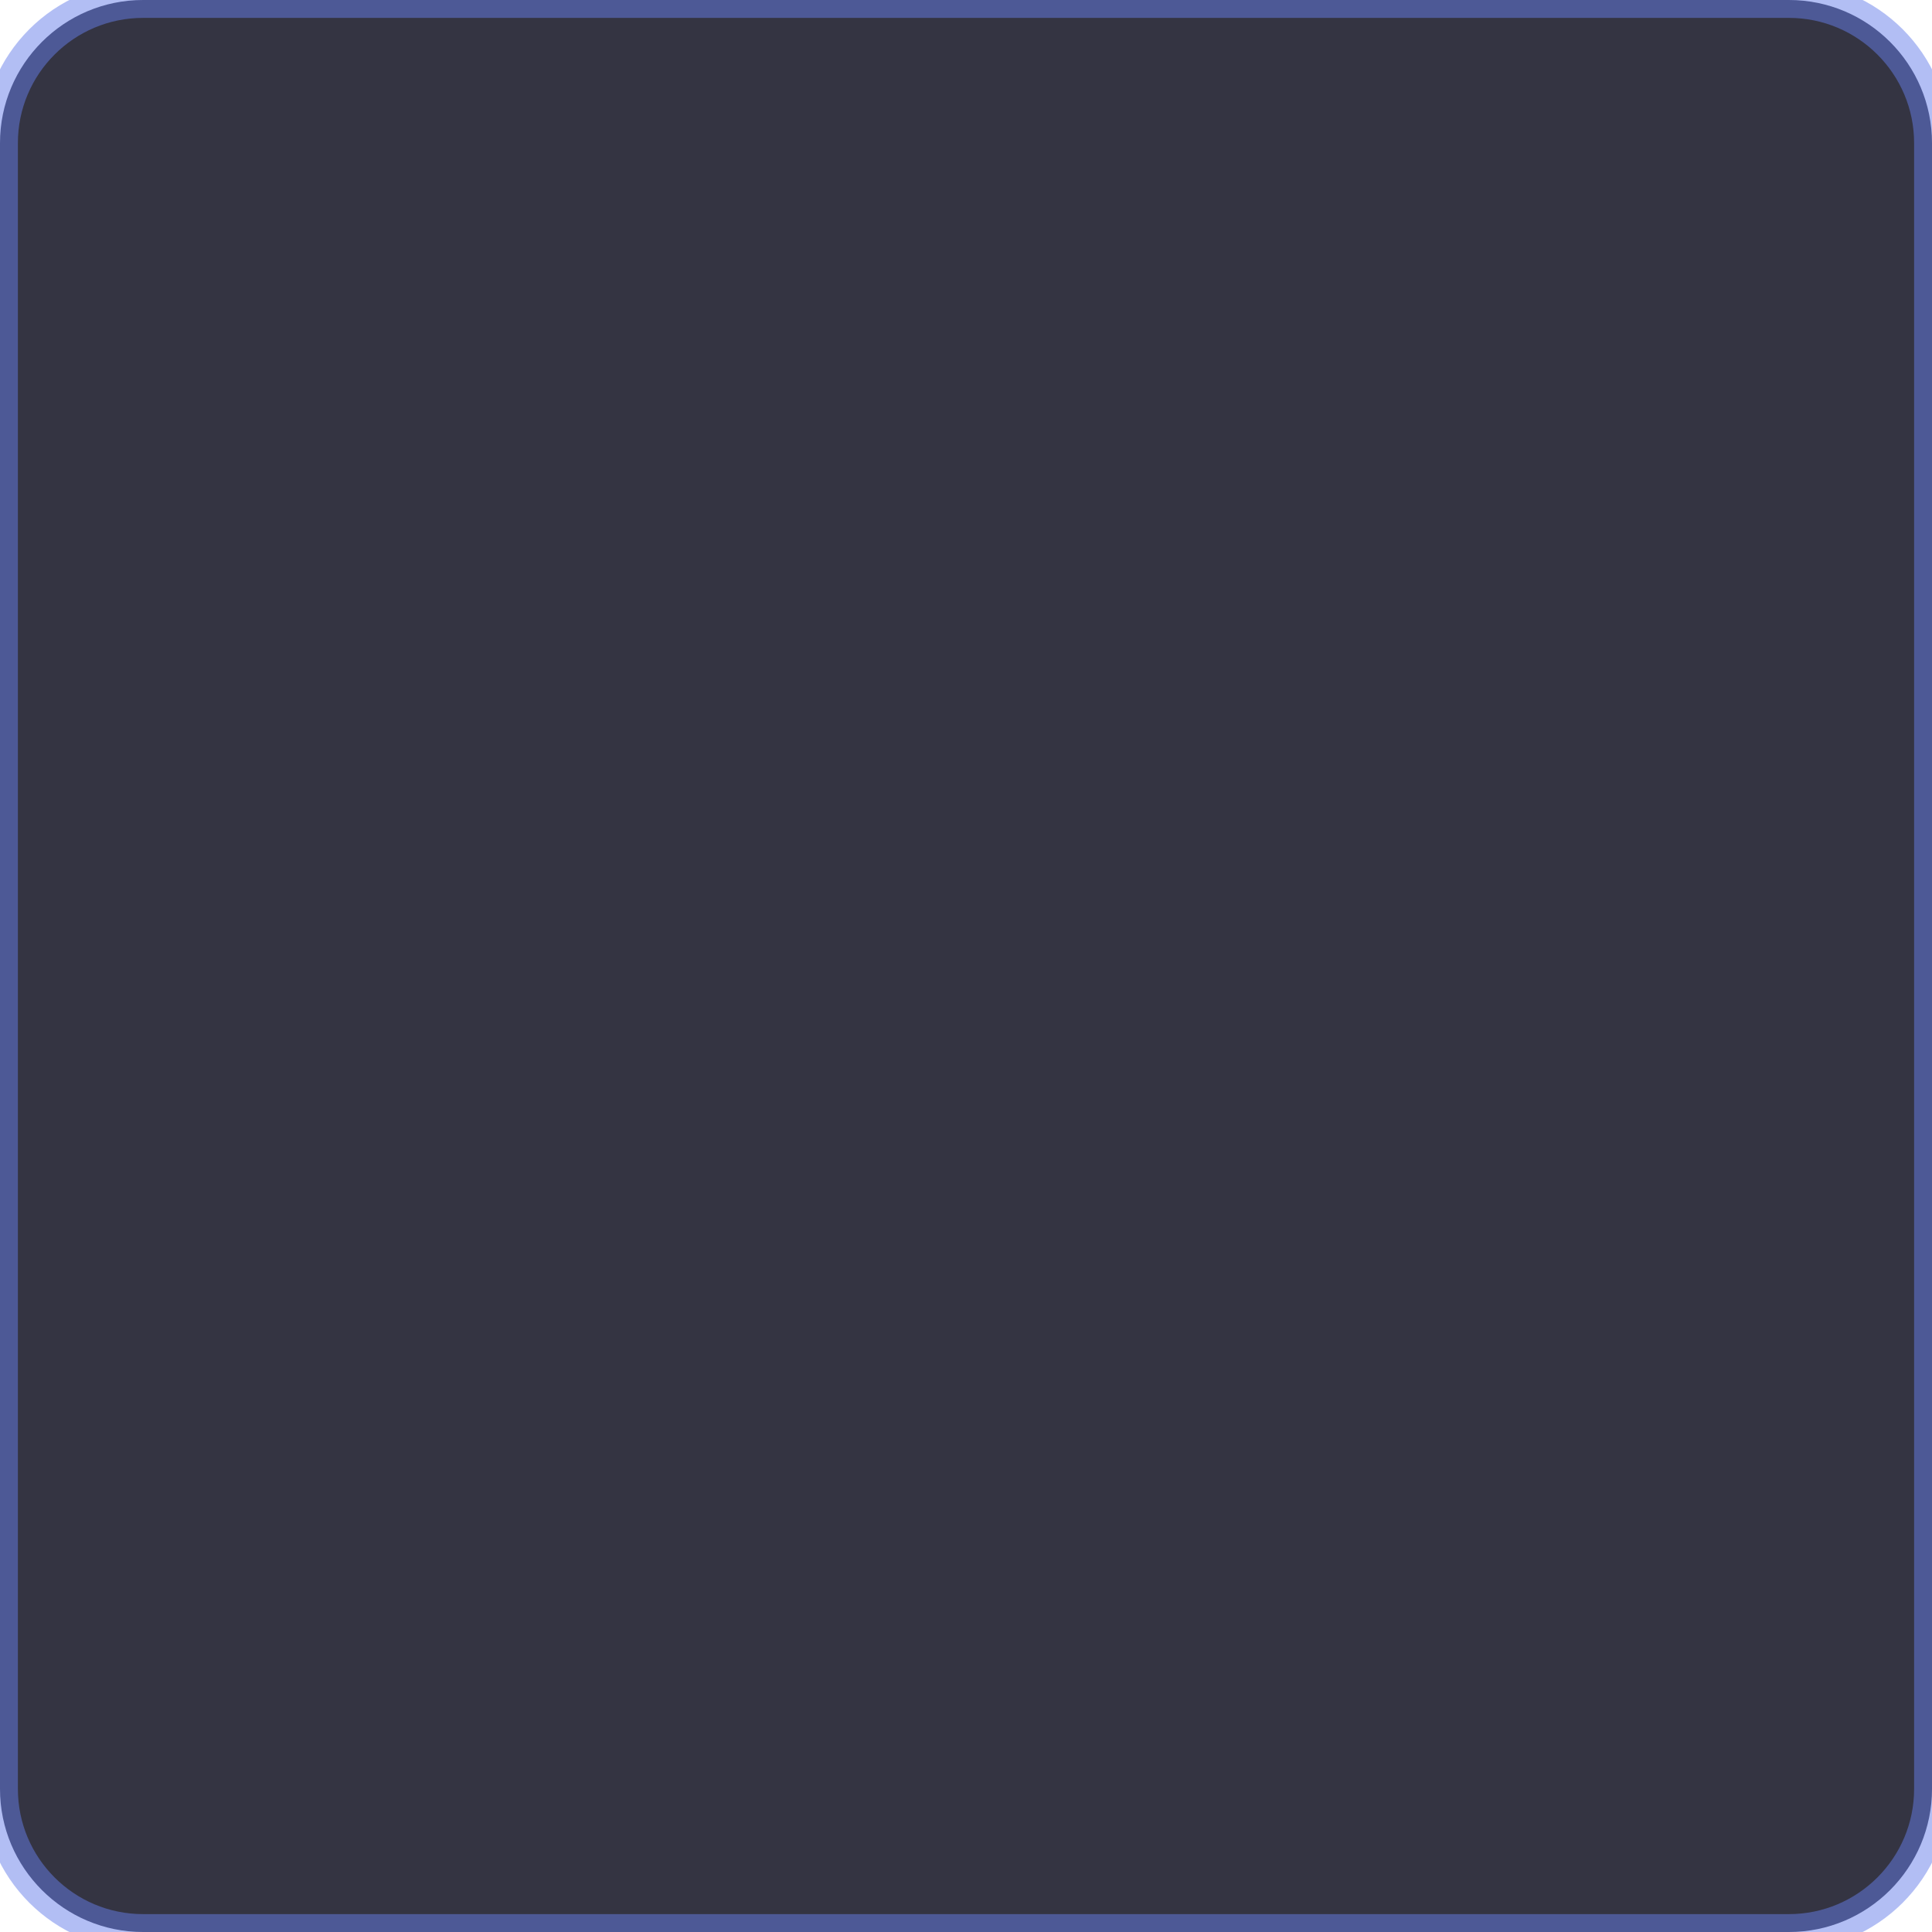
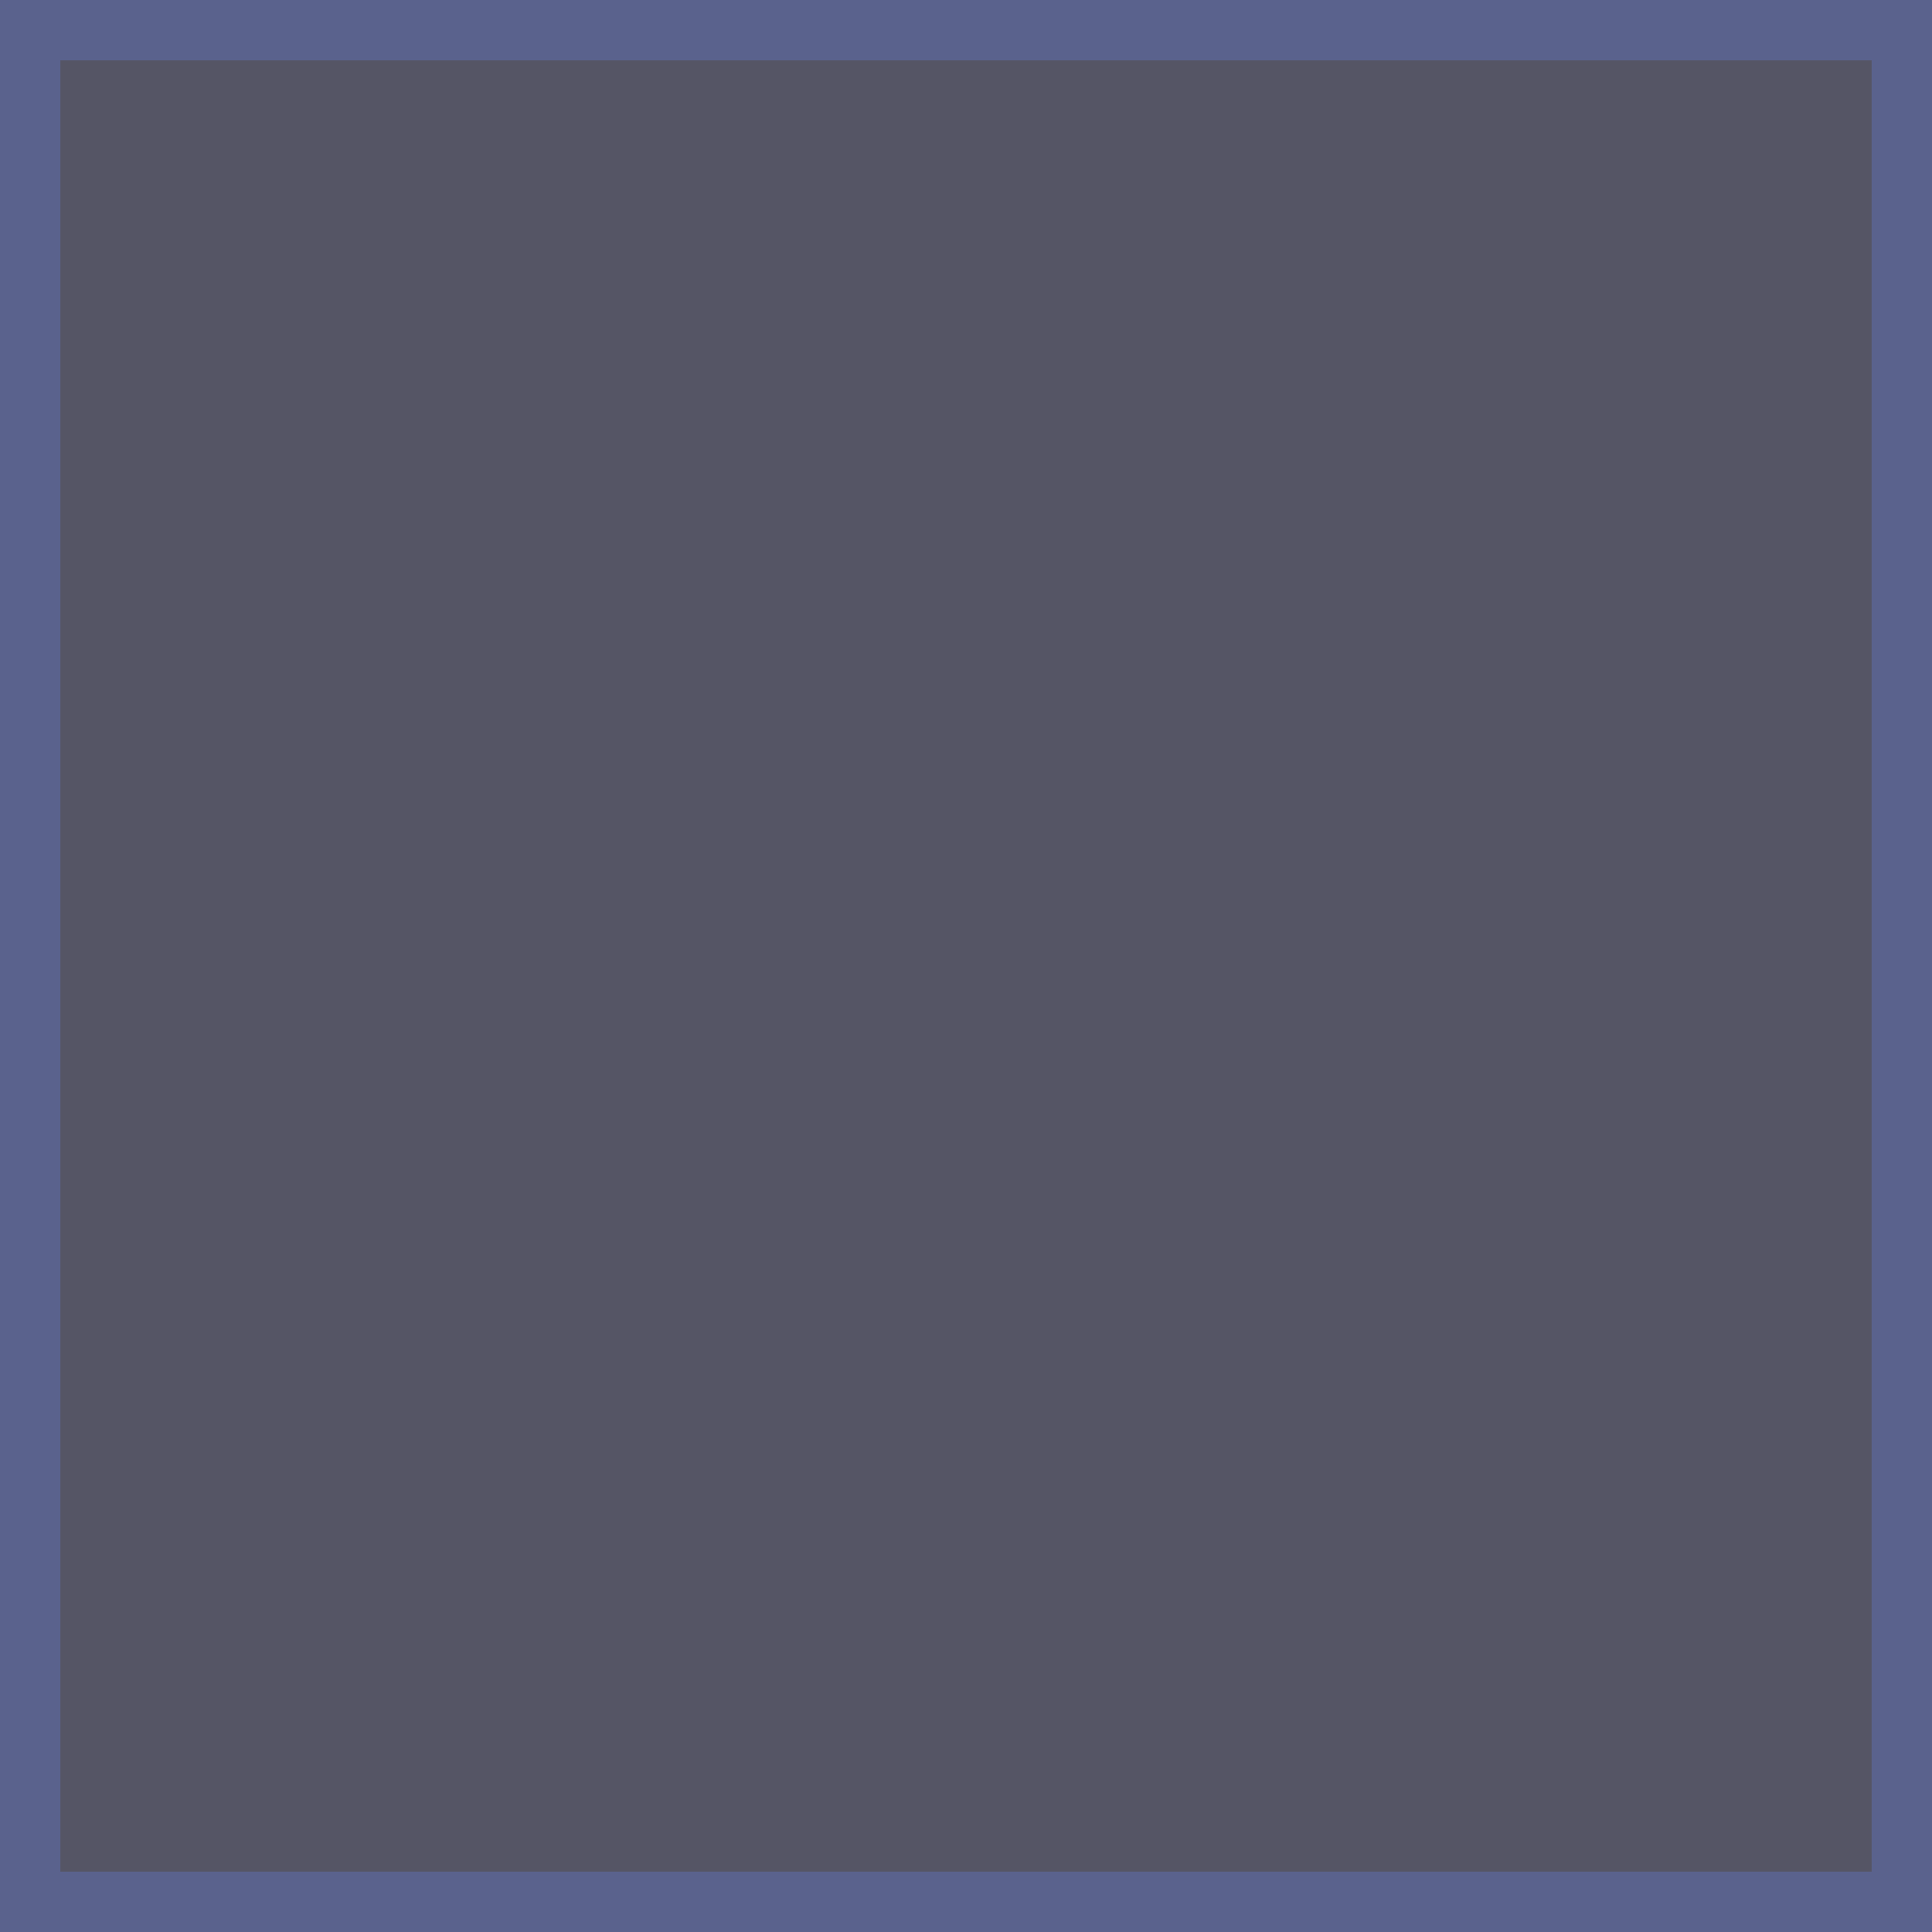
- <svg xmlns="http://www.w3.org/2000/svg" width="54" height="54">
-   <rect x="0" y="0" width="54" height="54" rx="4" fill="#1e1e2e" opacity="0.9" />
-   <rect x="0" y="0" width="54" height="54" rx="4" fill="none" stroke="#667eea" stroke-width="1" opacity="0.5" />
+ <svg xmlns="http://www.w3.org/2000/svg" width="16" height="16">
+   <rect width="16" height="16" fill="#2a2a3e" opacity="0.8" />
+   <rect width="16" height="16" fill="none" stroke="#667eea" stroke-width="1" opacity="0.3" />
</svg>
